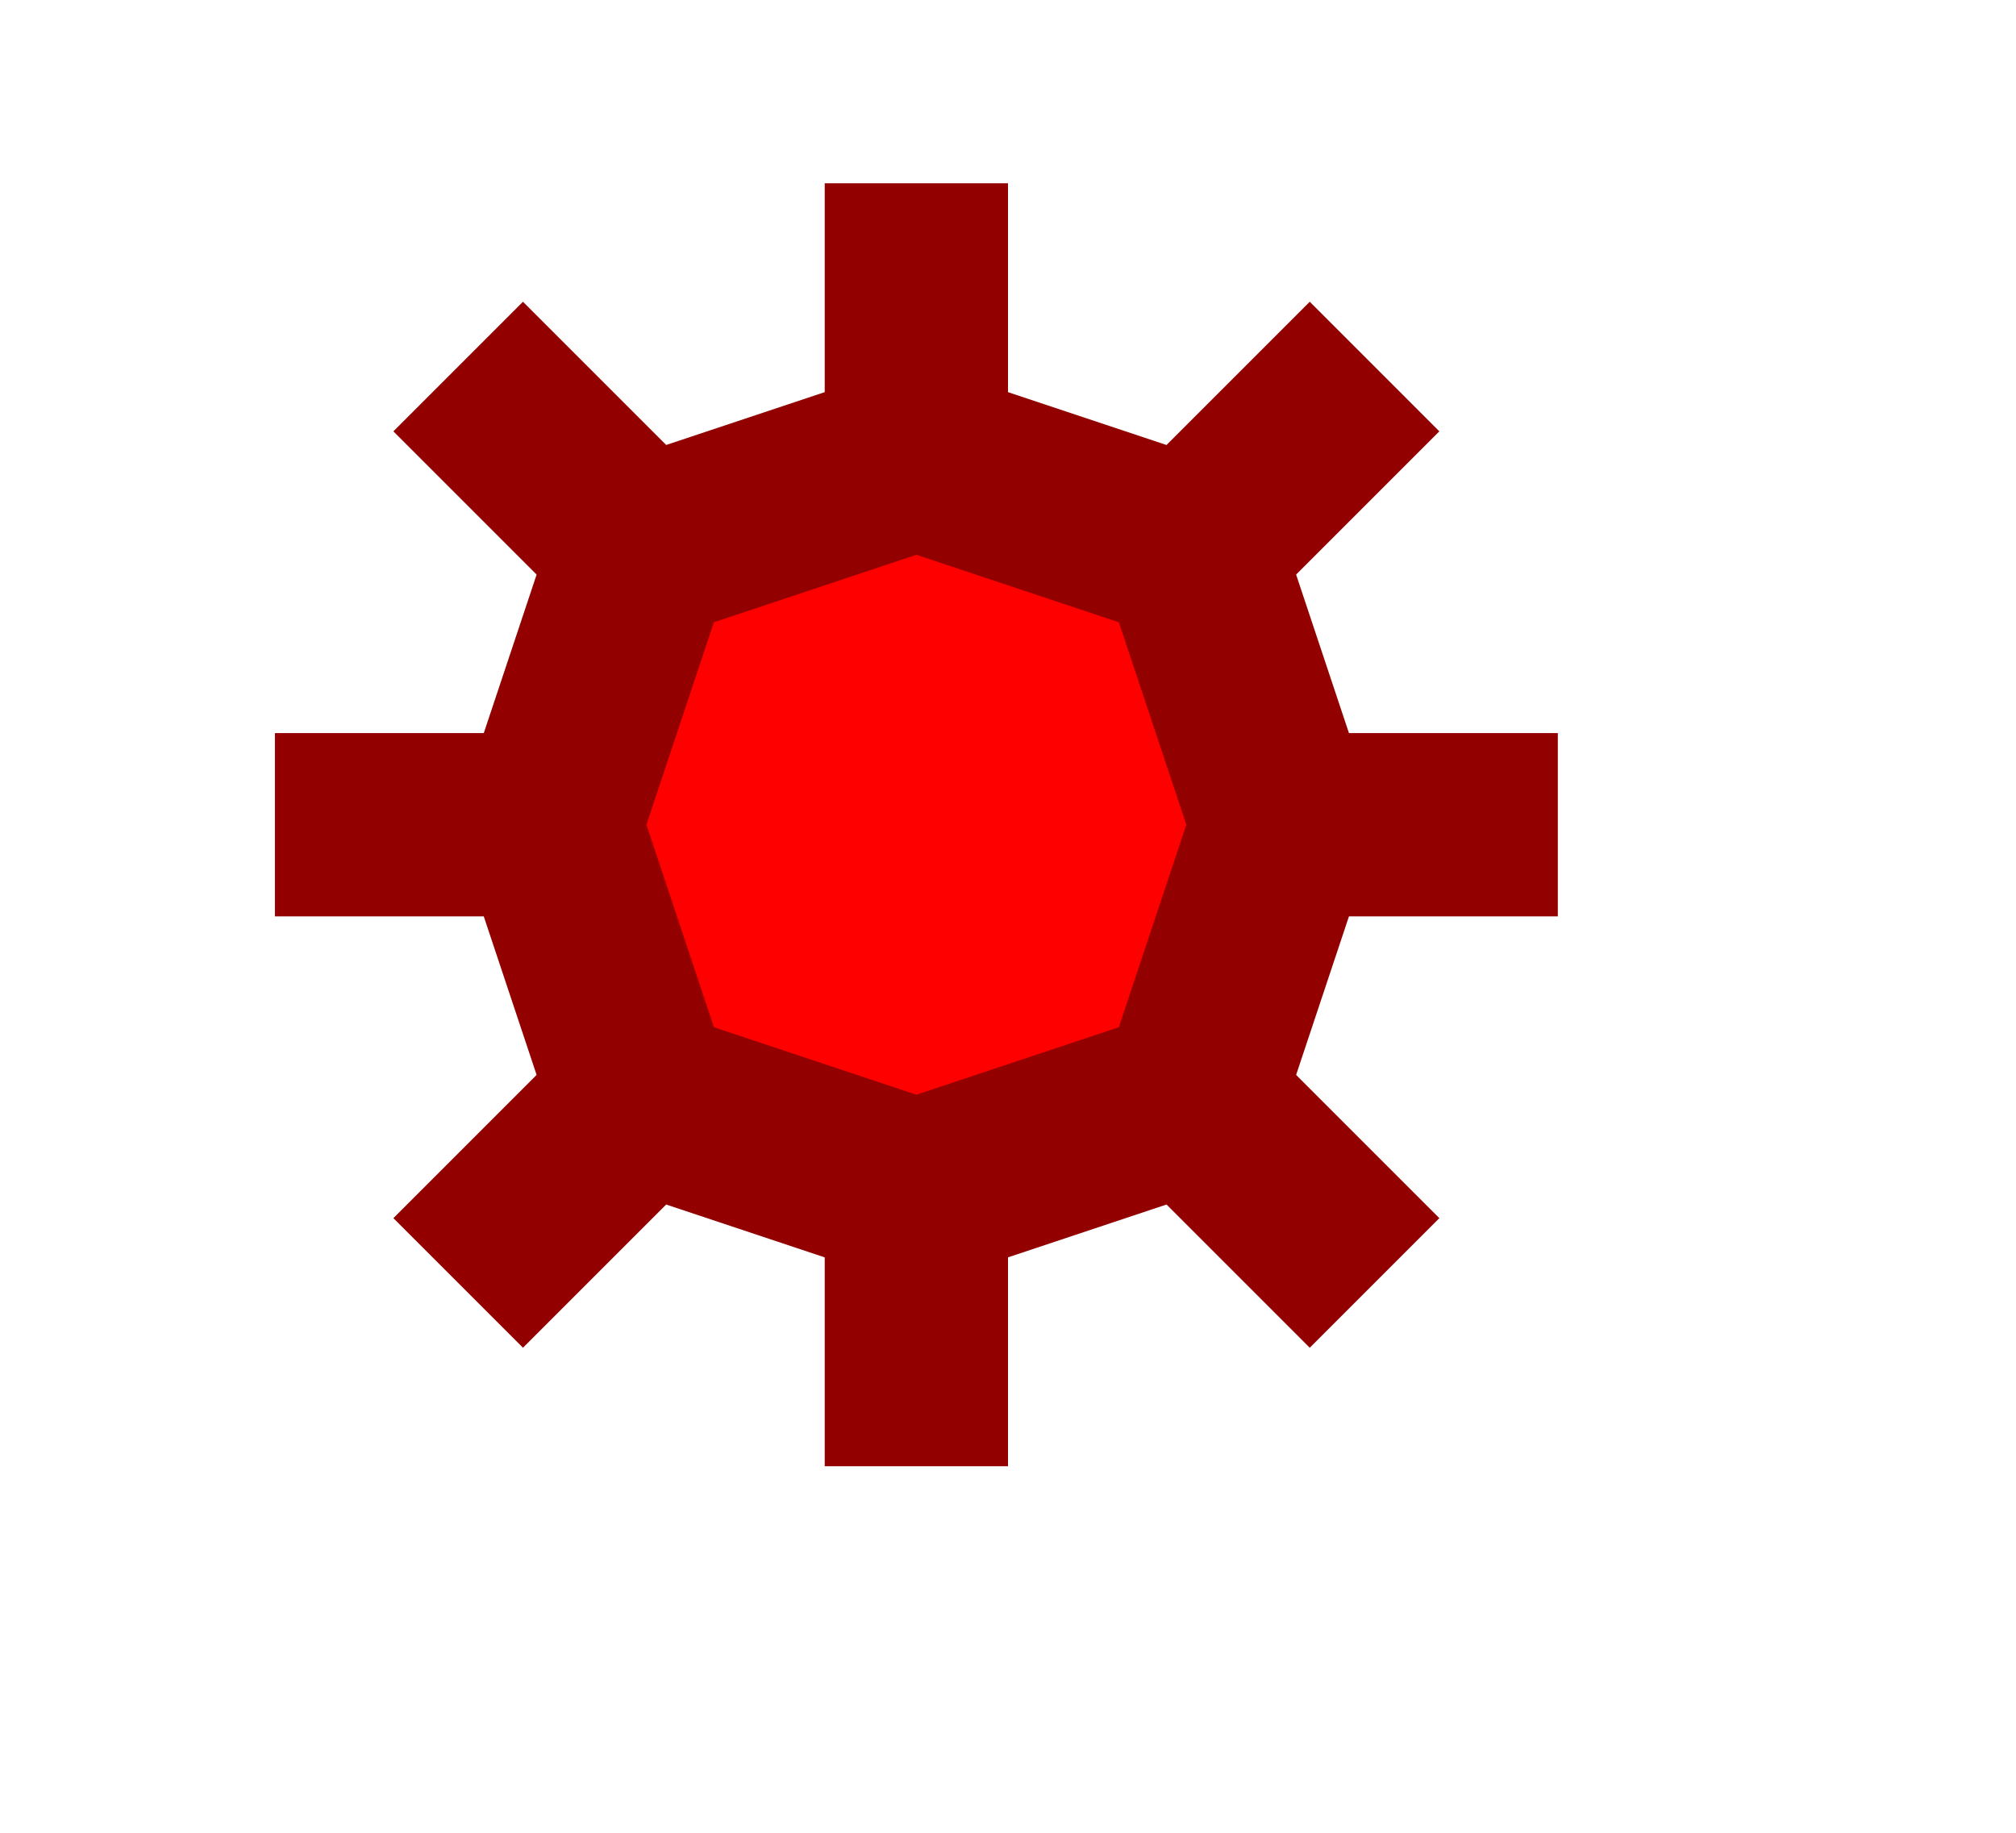
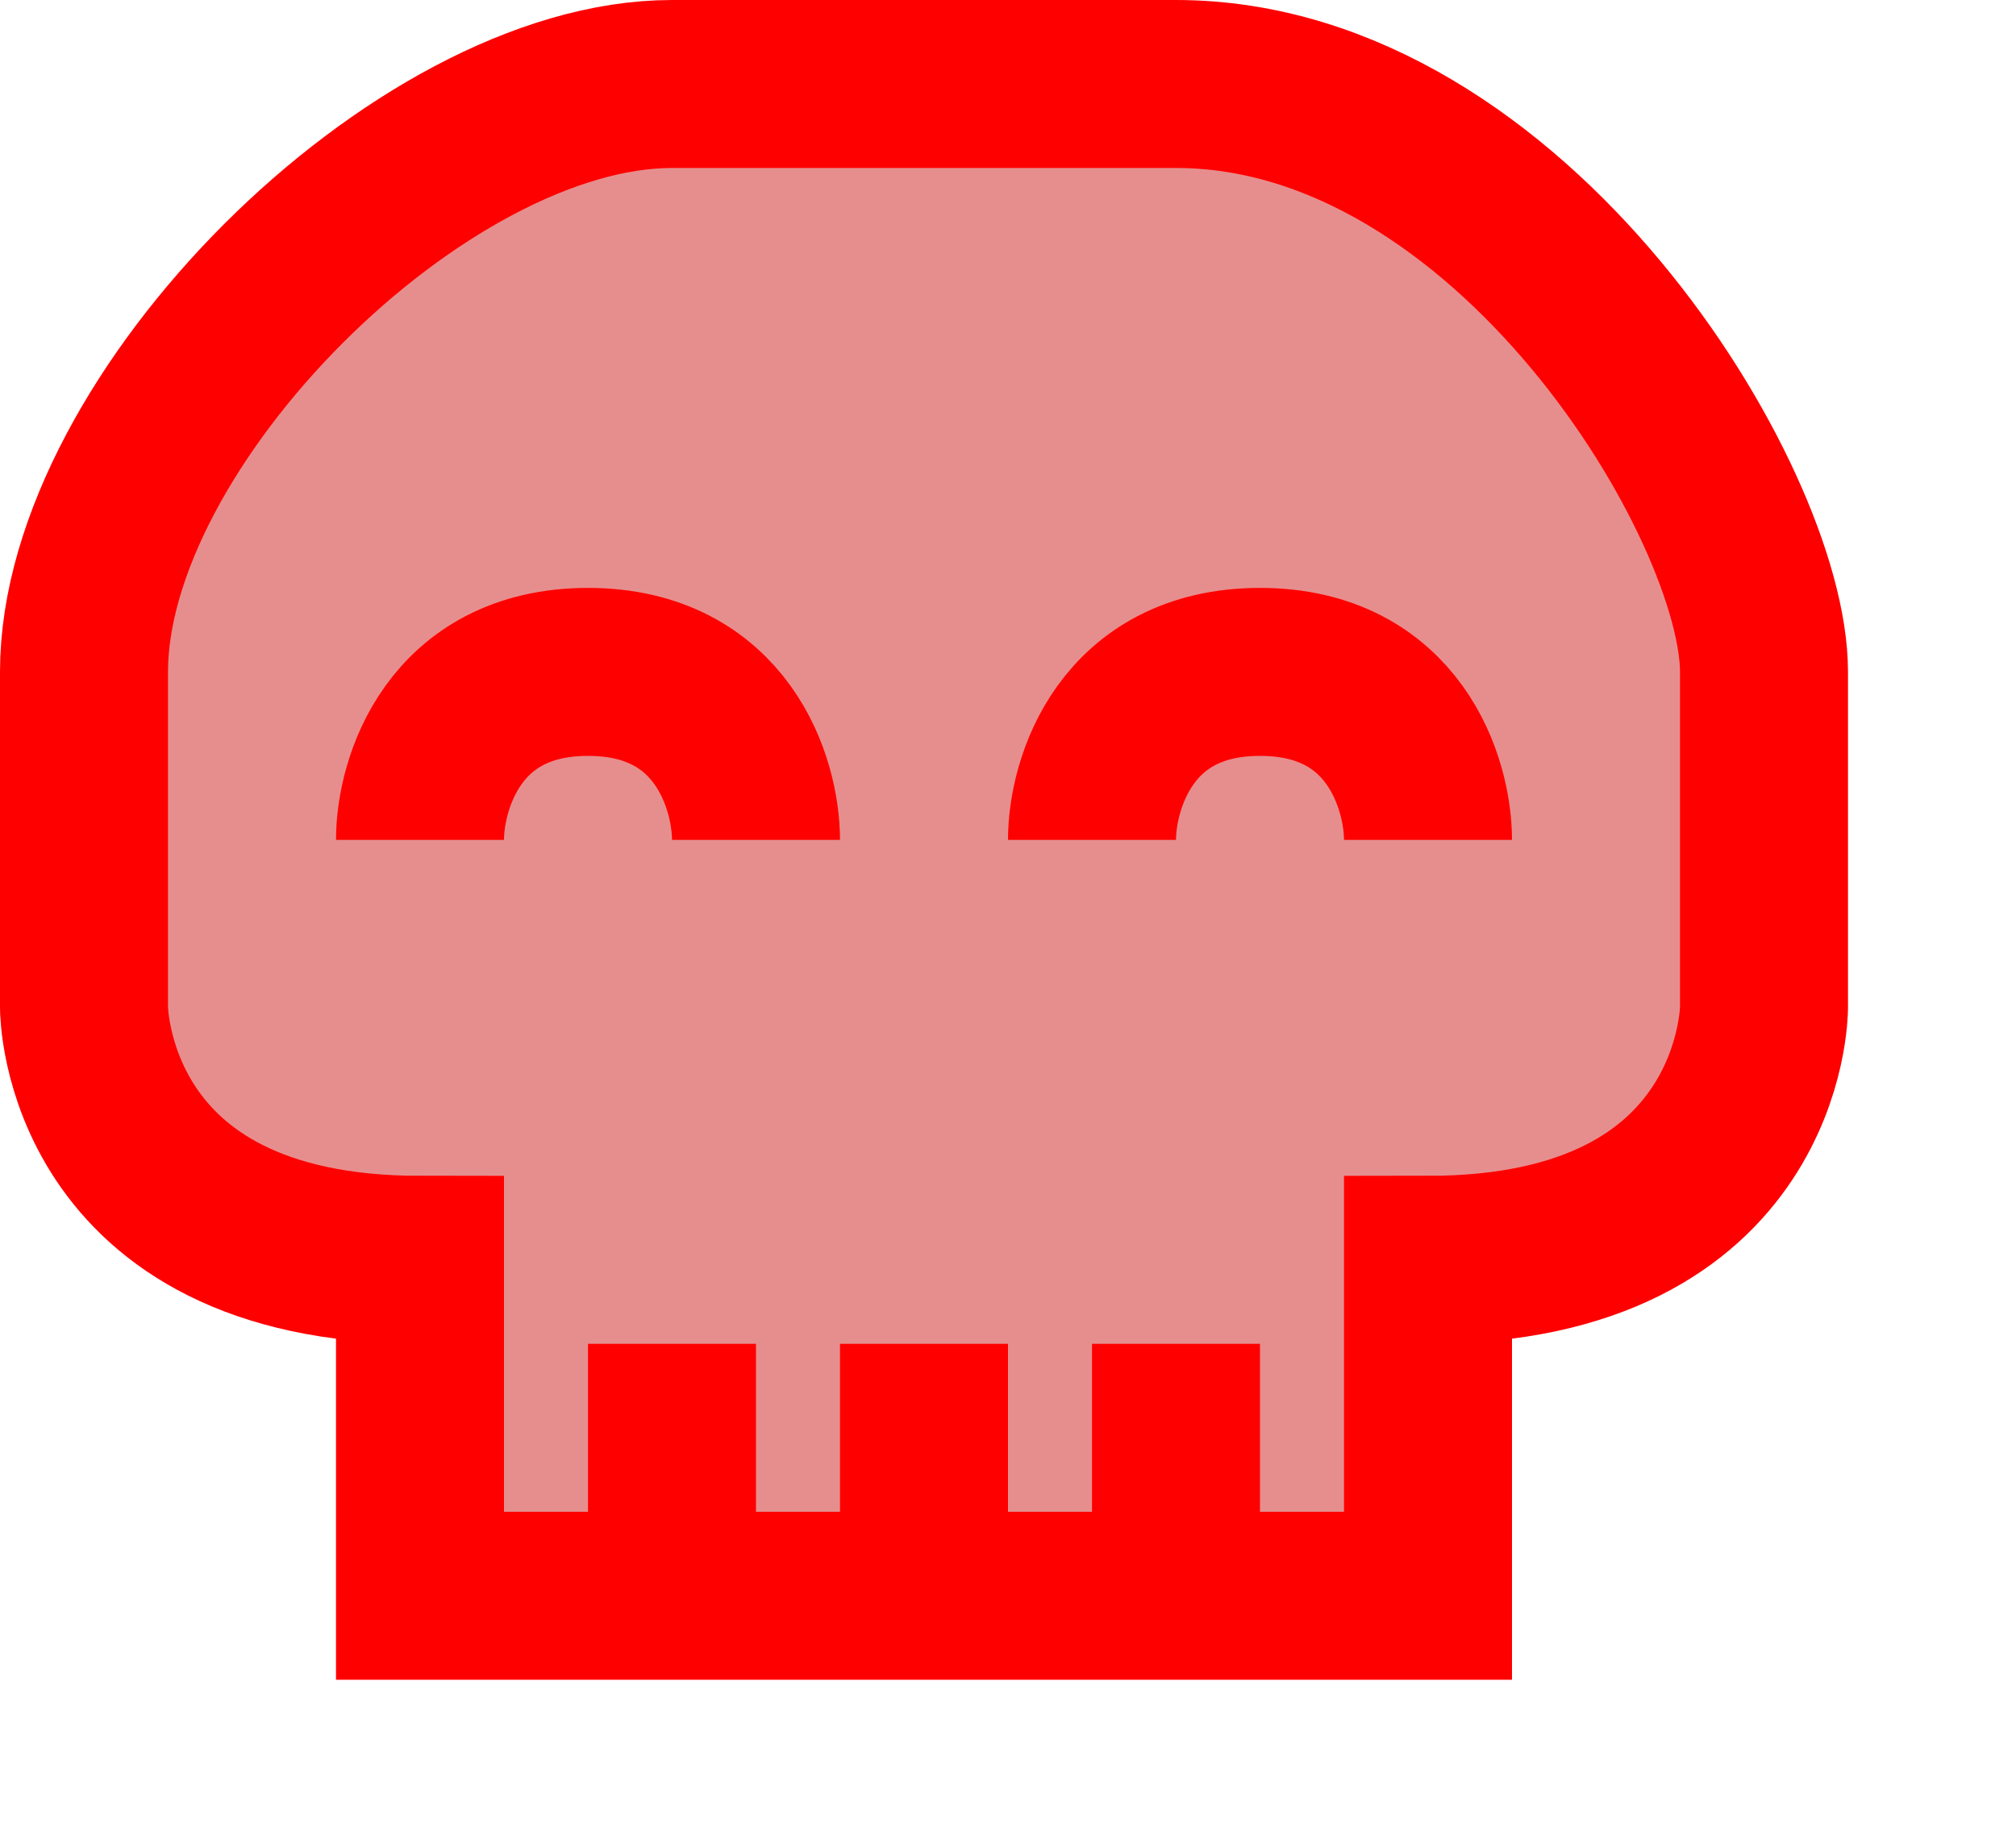
- <svg xmlns="http://www.w3.org/2000/svg" width="11" height="10" style="padding: 2px" viewBox="-1.5 -1 11 10" fill="none">
-   <path d="M5 2L3.5 1.5L2 2L1.5 3.5L2 5L3.5 5.5L5 5L5.5 3.5L5 2Z" fill="#FF0000" />
-   <path d="M1.5 3.5L2 2M1.5 3.5L2 5M1.5 3.5H0M3.5 1.5L5 2M3.5 1.5L2 2M3.5 1.5V0M5.5 3.5L5 2M5.5 3.5L5 5M5.5 3.5H7M3.5 5.5L2 5M3.5 5.5L5 5M3.5 5.5V7M5 2L6 1M2 2L1 1M2 5L1 6M5 5L6 6" stroke="#920000" />
+ <svg xmlns="http://www.w3.org/2000/svg" width="12" height="11" style="padding: 1px; box-sizing: border-box; scale: 0.8" viewBox="0.5 0 12 11" fill="#e68e8e">
+   <path d="M4.5 0.5C3 0.5 1 2.5 1 4V6C1 6 1 7.5 3 7.5V9.5L4.5 9.5L6 9.5H9V7.5C11 7.5 11 6 11 6V4C11 3 9.5 0.5 7.5 0.5H4.5Z" fill="#E68E8E" />
+   <path d="M7.5 9.5V8M4.5 9.5V8M6 9.5L3 9.5V7.5C1 7.5 1 6 1 6V4C1 2.5 3 0.5 4.5 0.5H7.5C9.5 0.5 11 3 11 4C11 5 11 6 11 6C11 6 11 7.5 9 7.5V9.5H6ZM6 9.5L6 8M3 5C3 4.667 3.2 4 4 4C4.8 4 5 4.667 5 5M7 5C7 4.667 7.2 4 8 4C8.8 4 9 4.667 9 5" stroke="#FF0000" />
</svg>
